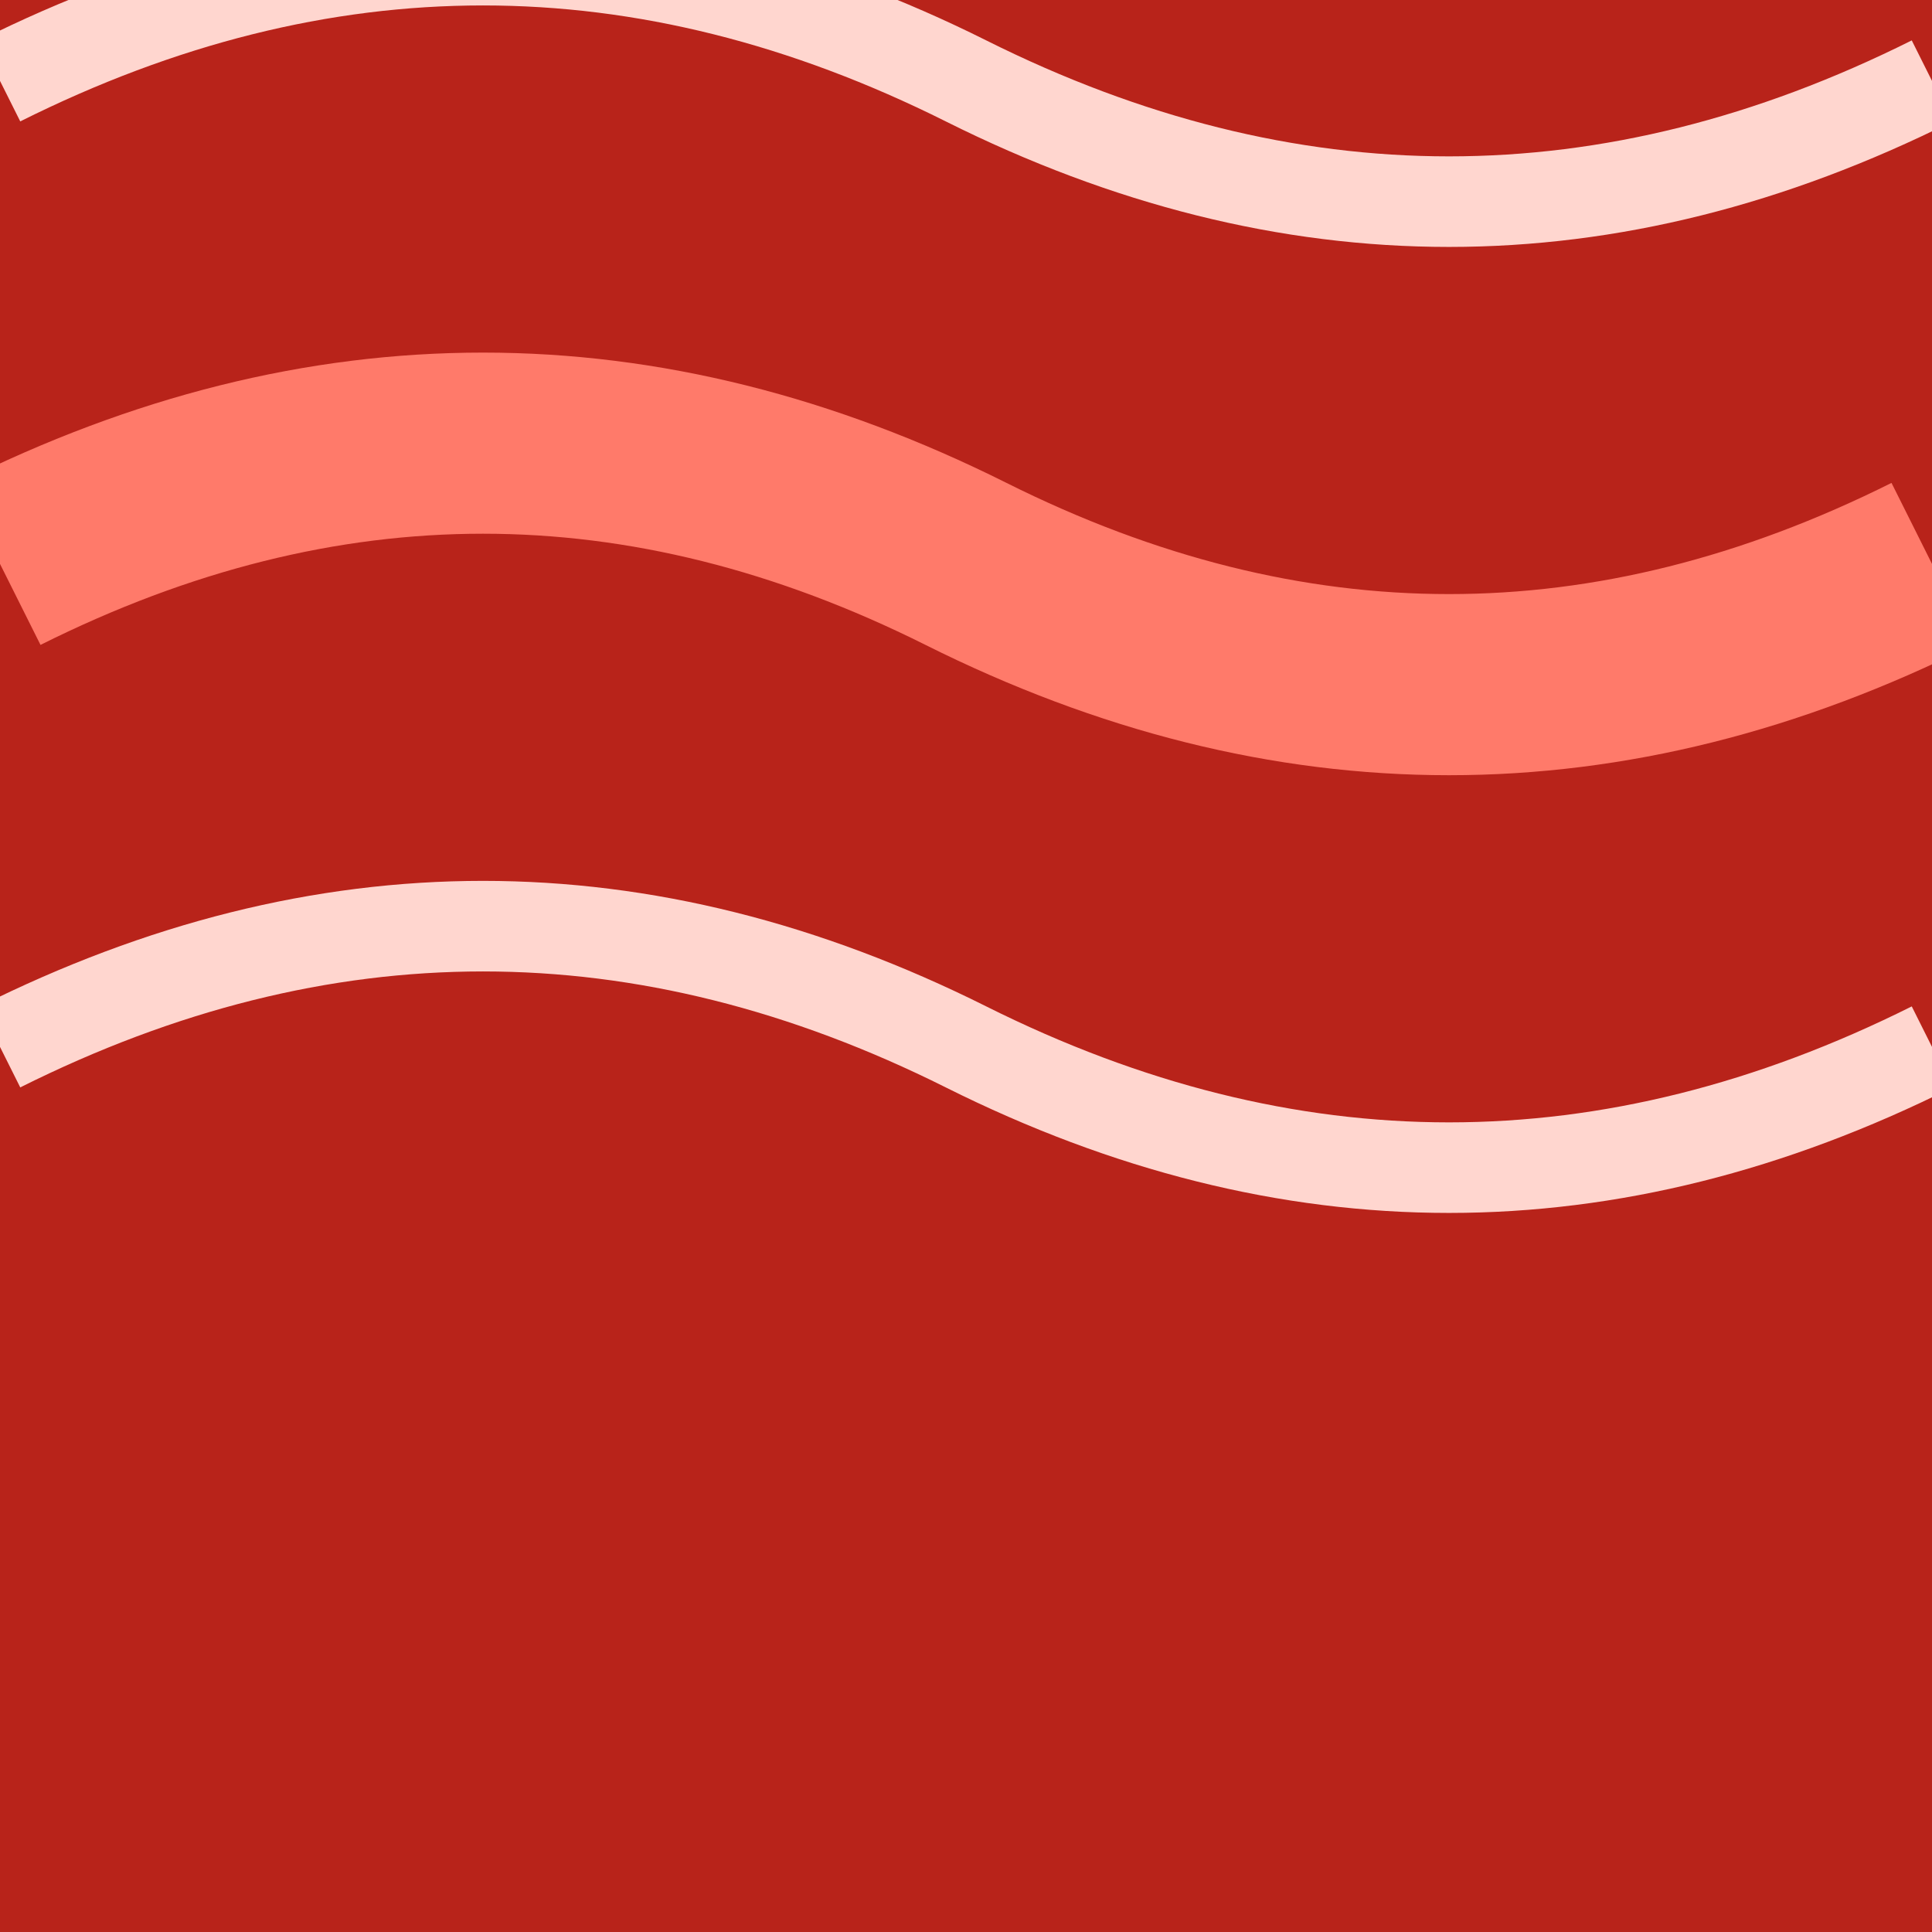
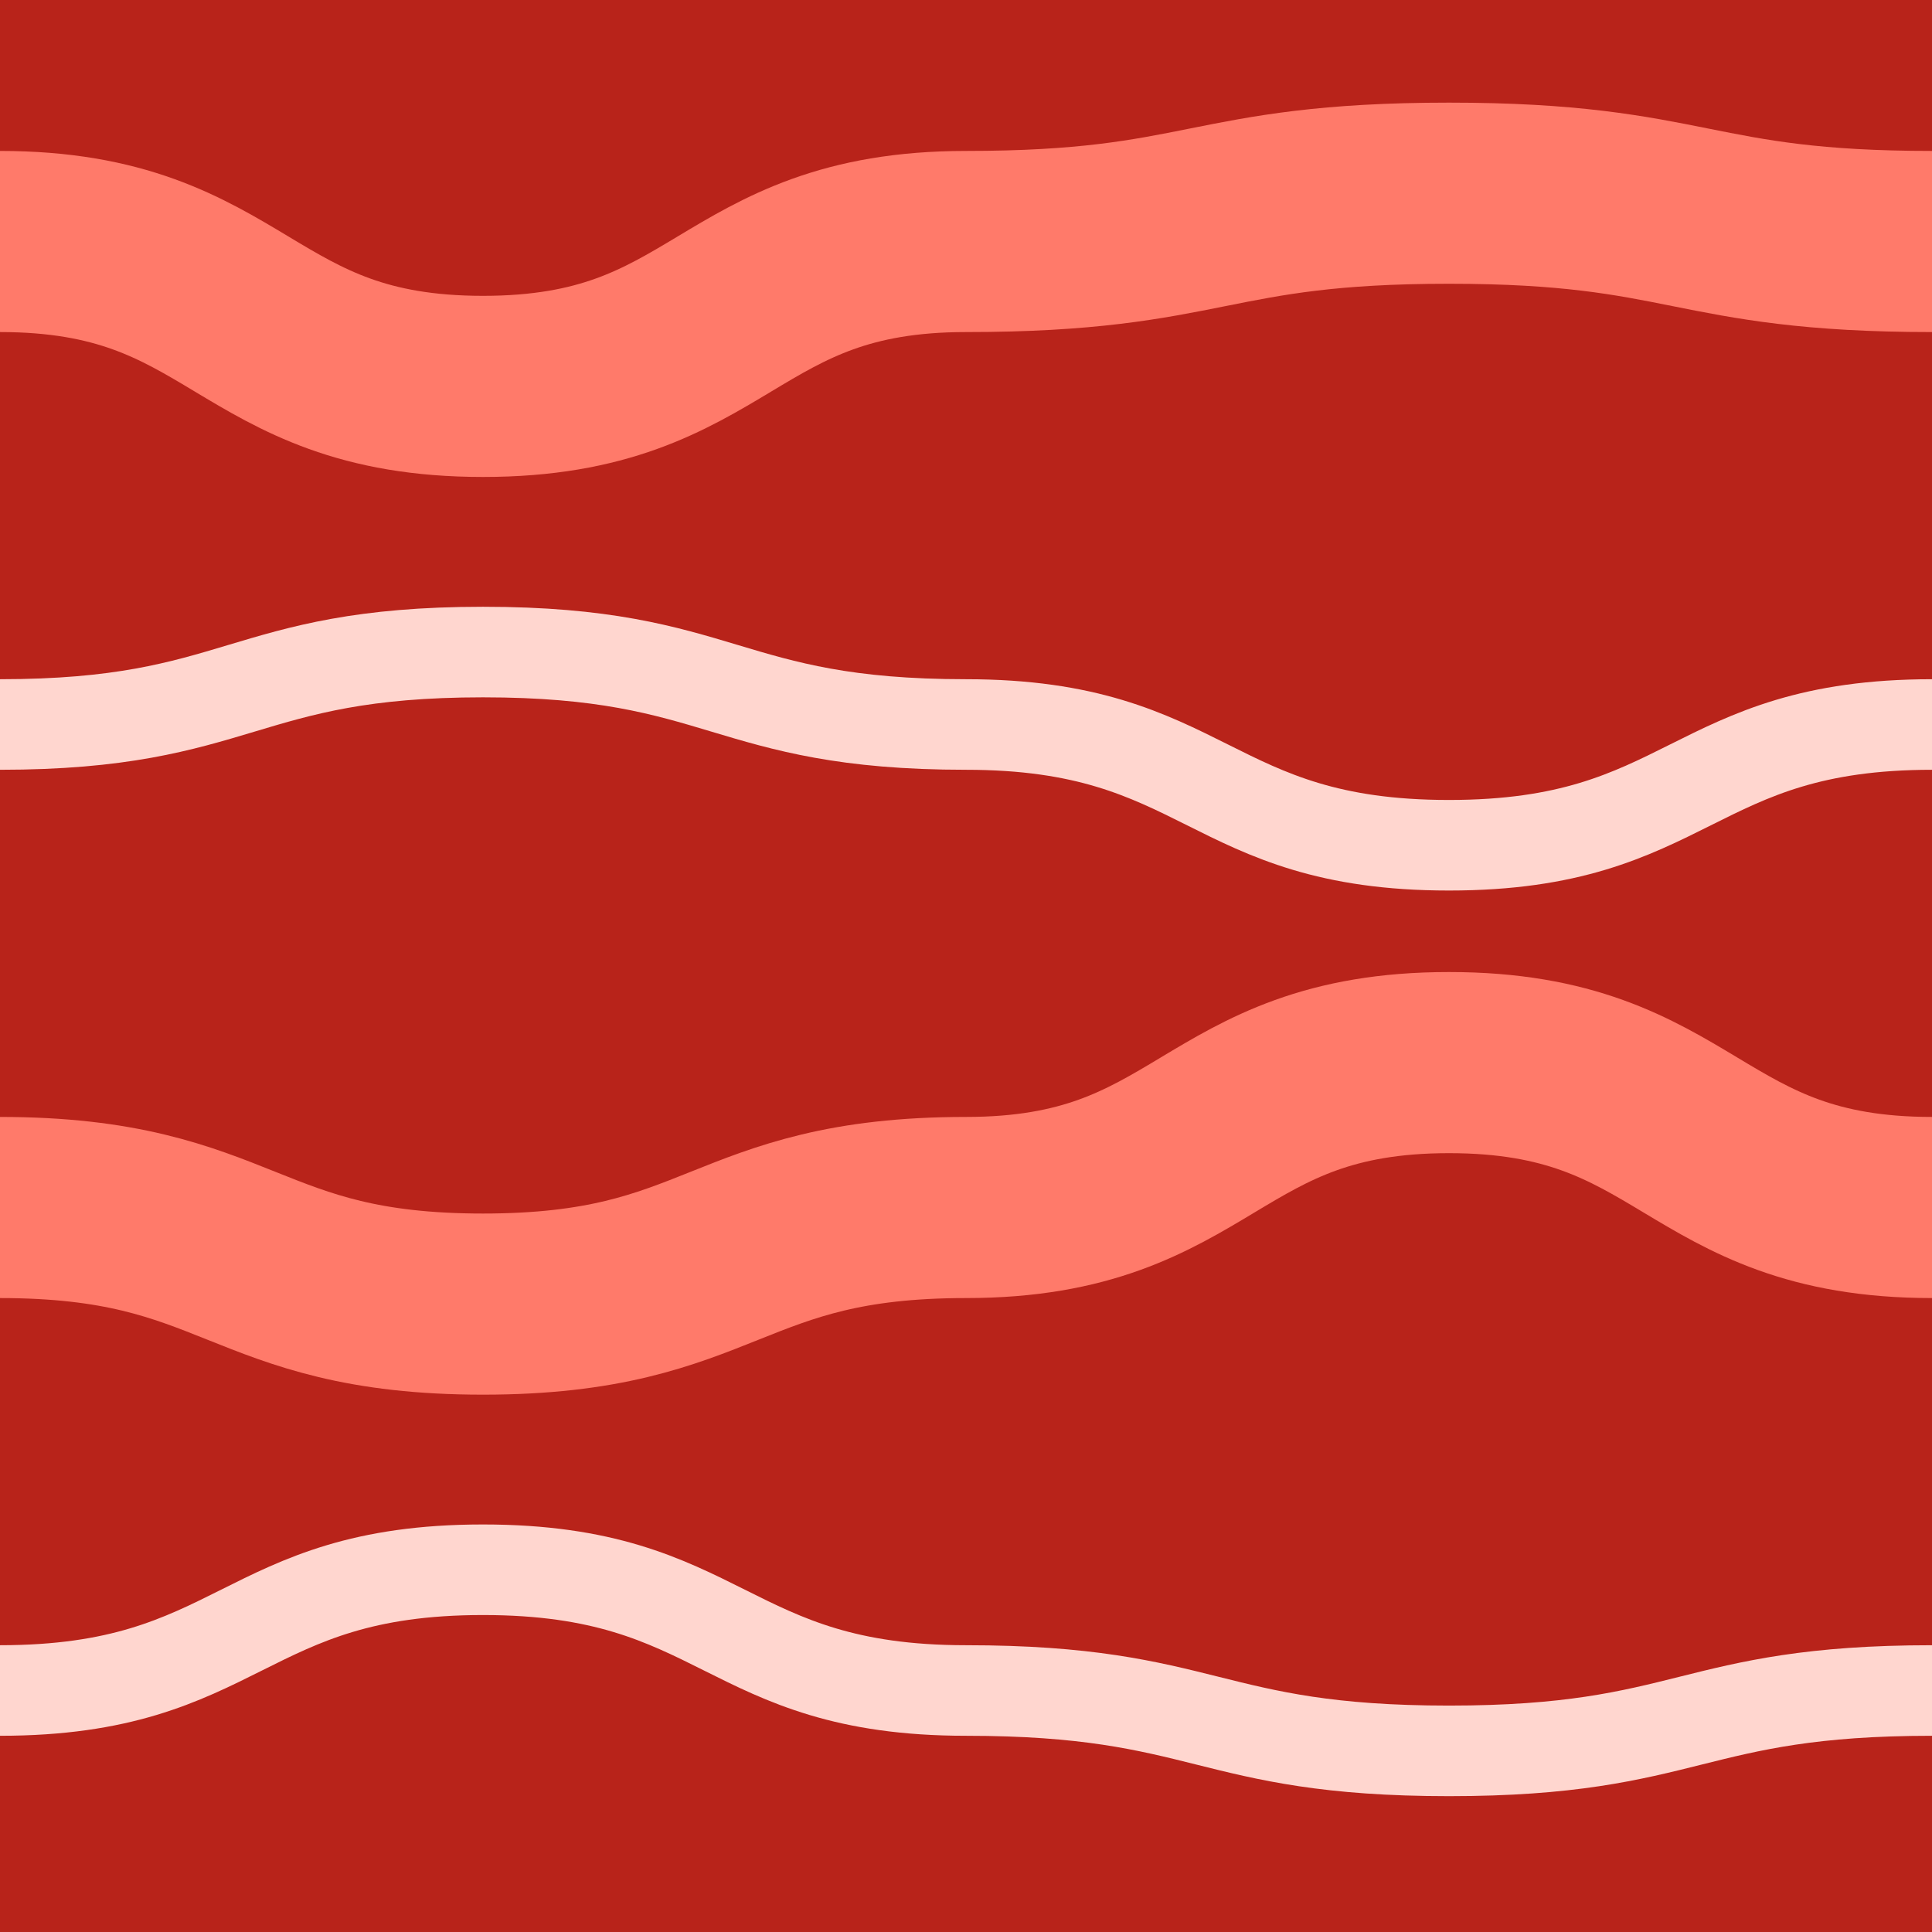
<svg xmlns="http://www.w3.org/2000/svg" width="16" height="16" viewBox="0 0 16 16">
  <rect width="16" height="16" fill="#b8231a" />
-   <path d="M0 -11.33q4-2 8 0t8 0M0 -3.33q4-2 8 0t8 0M0 4.67q4-2 8 0t8 0" fill="none" stroke="#ff7a6a" stroke-width="1.5" />
-   <path d="M0 -7.33q4-2 8 0t8 0M0 0.67q4-2 8 0t8 0M0 8.67q4-2 8 0t8 0" fill="none" stroke="#ffd6cf" stroke-width="0.75" />
+   <path d="M0 2C2 2 2 3.2 4 3.2S6 2 8 2S10 1.6 12 1.6S14 2 16 2M0 10C2 10 2 10.8 4 10.8S6 10 8 10S10 8.8 12 8.8S14 10 16 10" fill="none" stroke="#ff7a6a" stroke-width="1.5" />
+   <path d="M0 6C2 6 2 5.4 4 5.4S6 6 8 6S10 7 12 7S14 6 16 6M0 14C2 14 2 13 4 13S6 14 8 14S10 14.5 12 14.5S14 14 16 14" fill="none" stroke="#ffd6cf" stroke-width="0.75" />
</svg>
